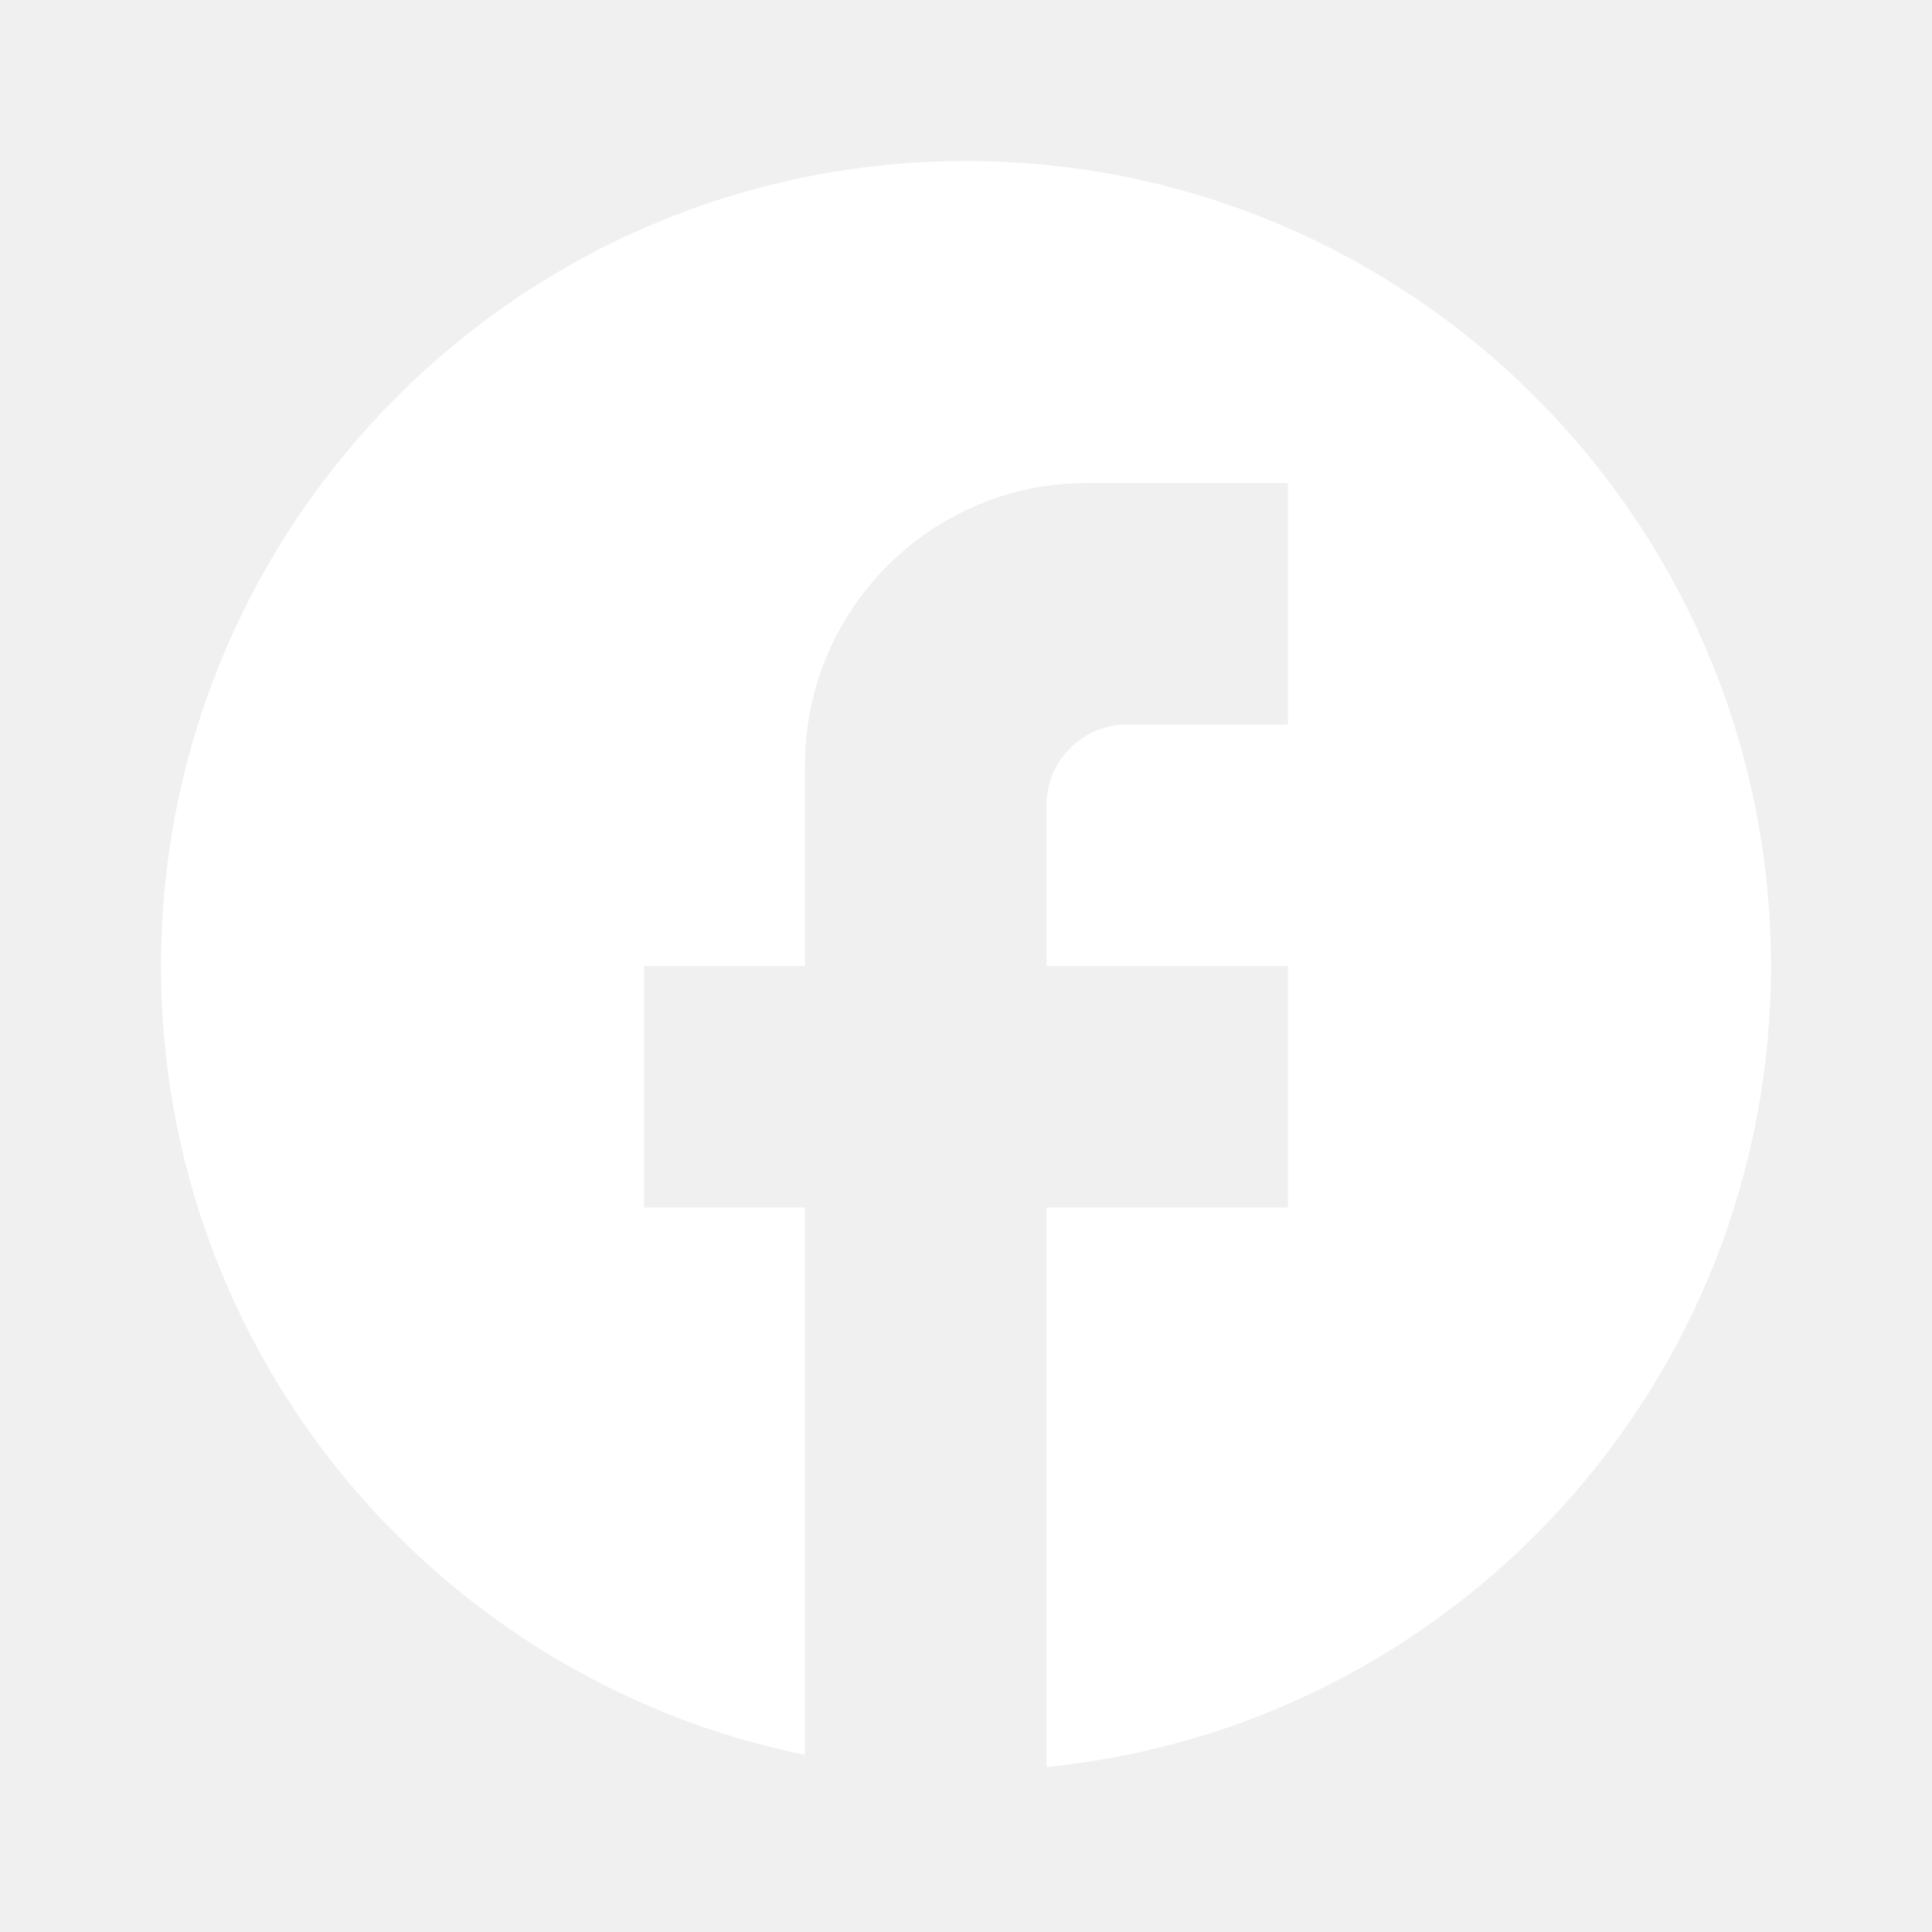
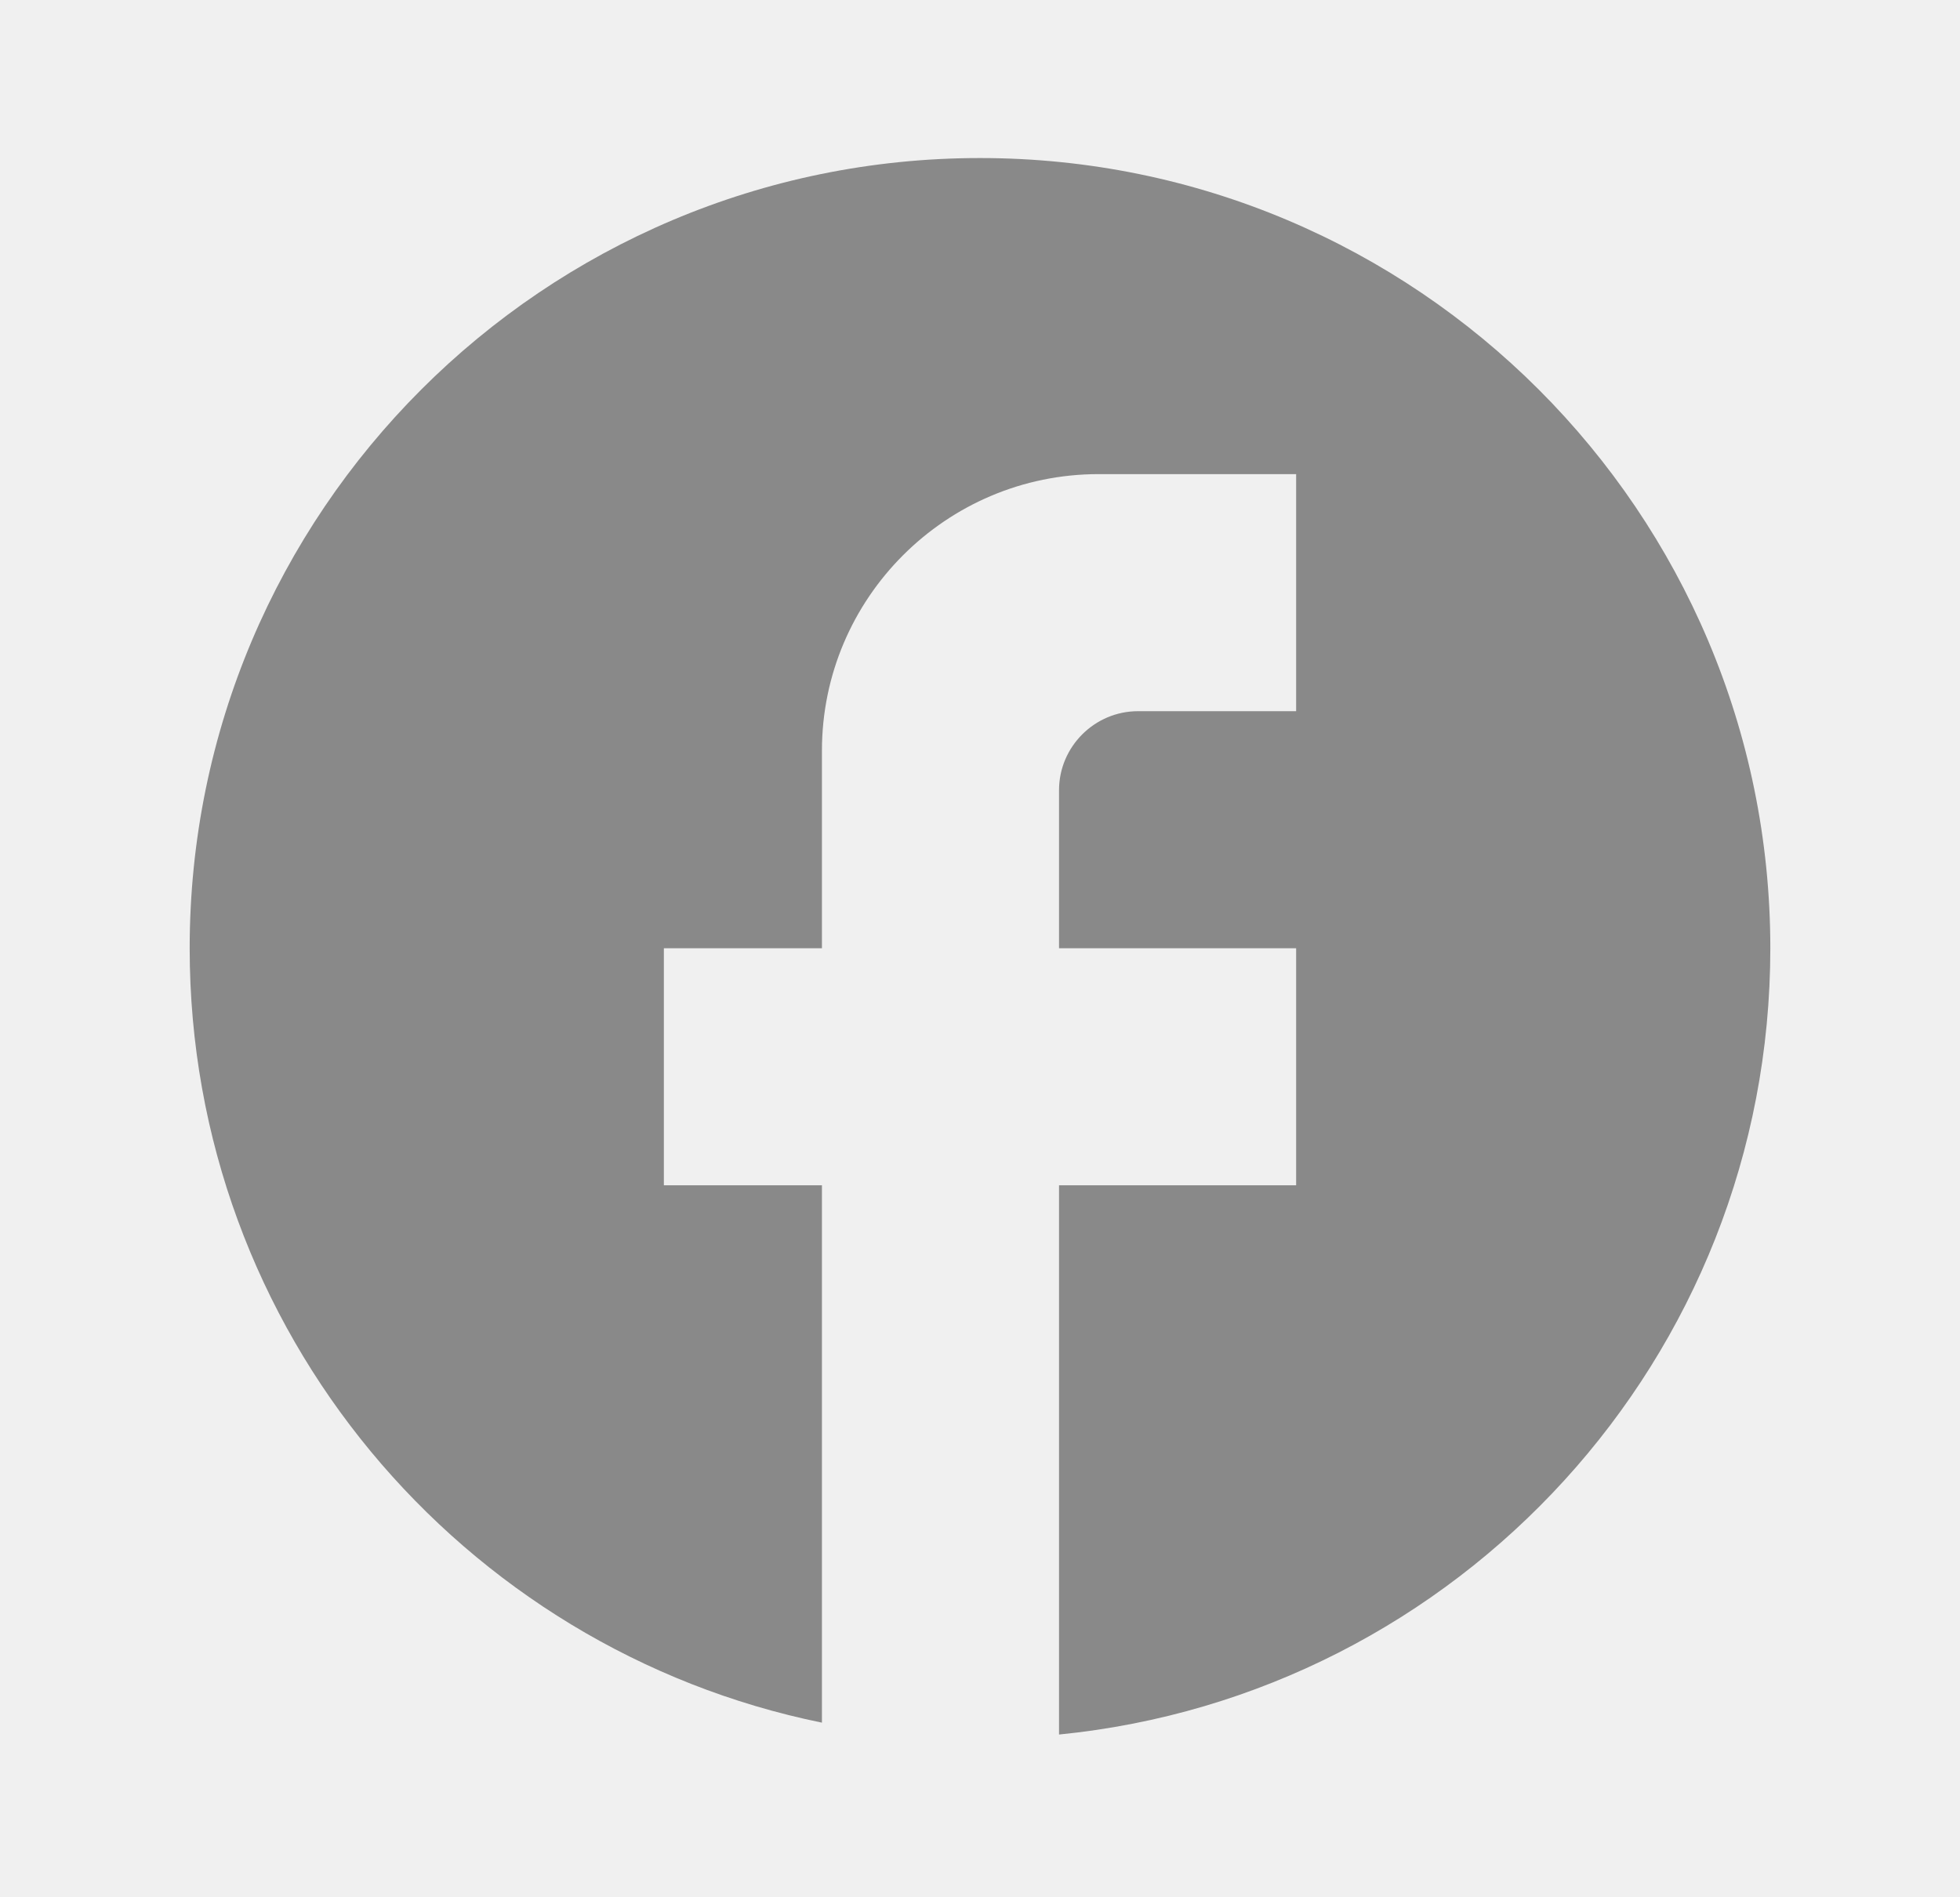
- <svg xmlns="http://www.w3.org/2000/svg" width="24" height="24" viewBox="0 0 24 24" fill="none">
-   <path d="M22 12C22 6.48 17.52 2 12 2C6.48 2 2 6.48 2 12C2 16.84 5.44 20.87 10 21.8V15H8V12H10V9.5C10 7.57 11.57 6 13.5 6H16V9H14C13.45 9 13 9.45 13 10V12H16V15H13V21.95C18.05 21.45 22 17.19 22 12Z" fill="white" />
+ <svg xmlns="http://www.w3.org/2000/svg" width="31" height="30" viewBox="0 0 31 30" fill="none">
+   <path d="M28 15C28 8.1 22.4 2.5 15.5 2.5C8.6 2.5 3 8.1 3 15C3 21.05 7.3 26.087 13 27.25V18.75H10.5V15H13V11.875C13 9.463 14.963 7.5 17.375 7.5H20.5V11.25H18C17.312 11.25 16.75 11.812 16.75 12.5V15H20.5V18.75H16.75V27.438C23.062 26.812 28 21.488 28 15Z" fill="#898989" />
</svg>
